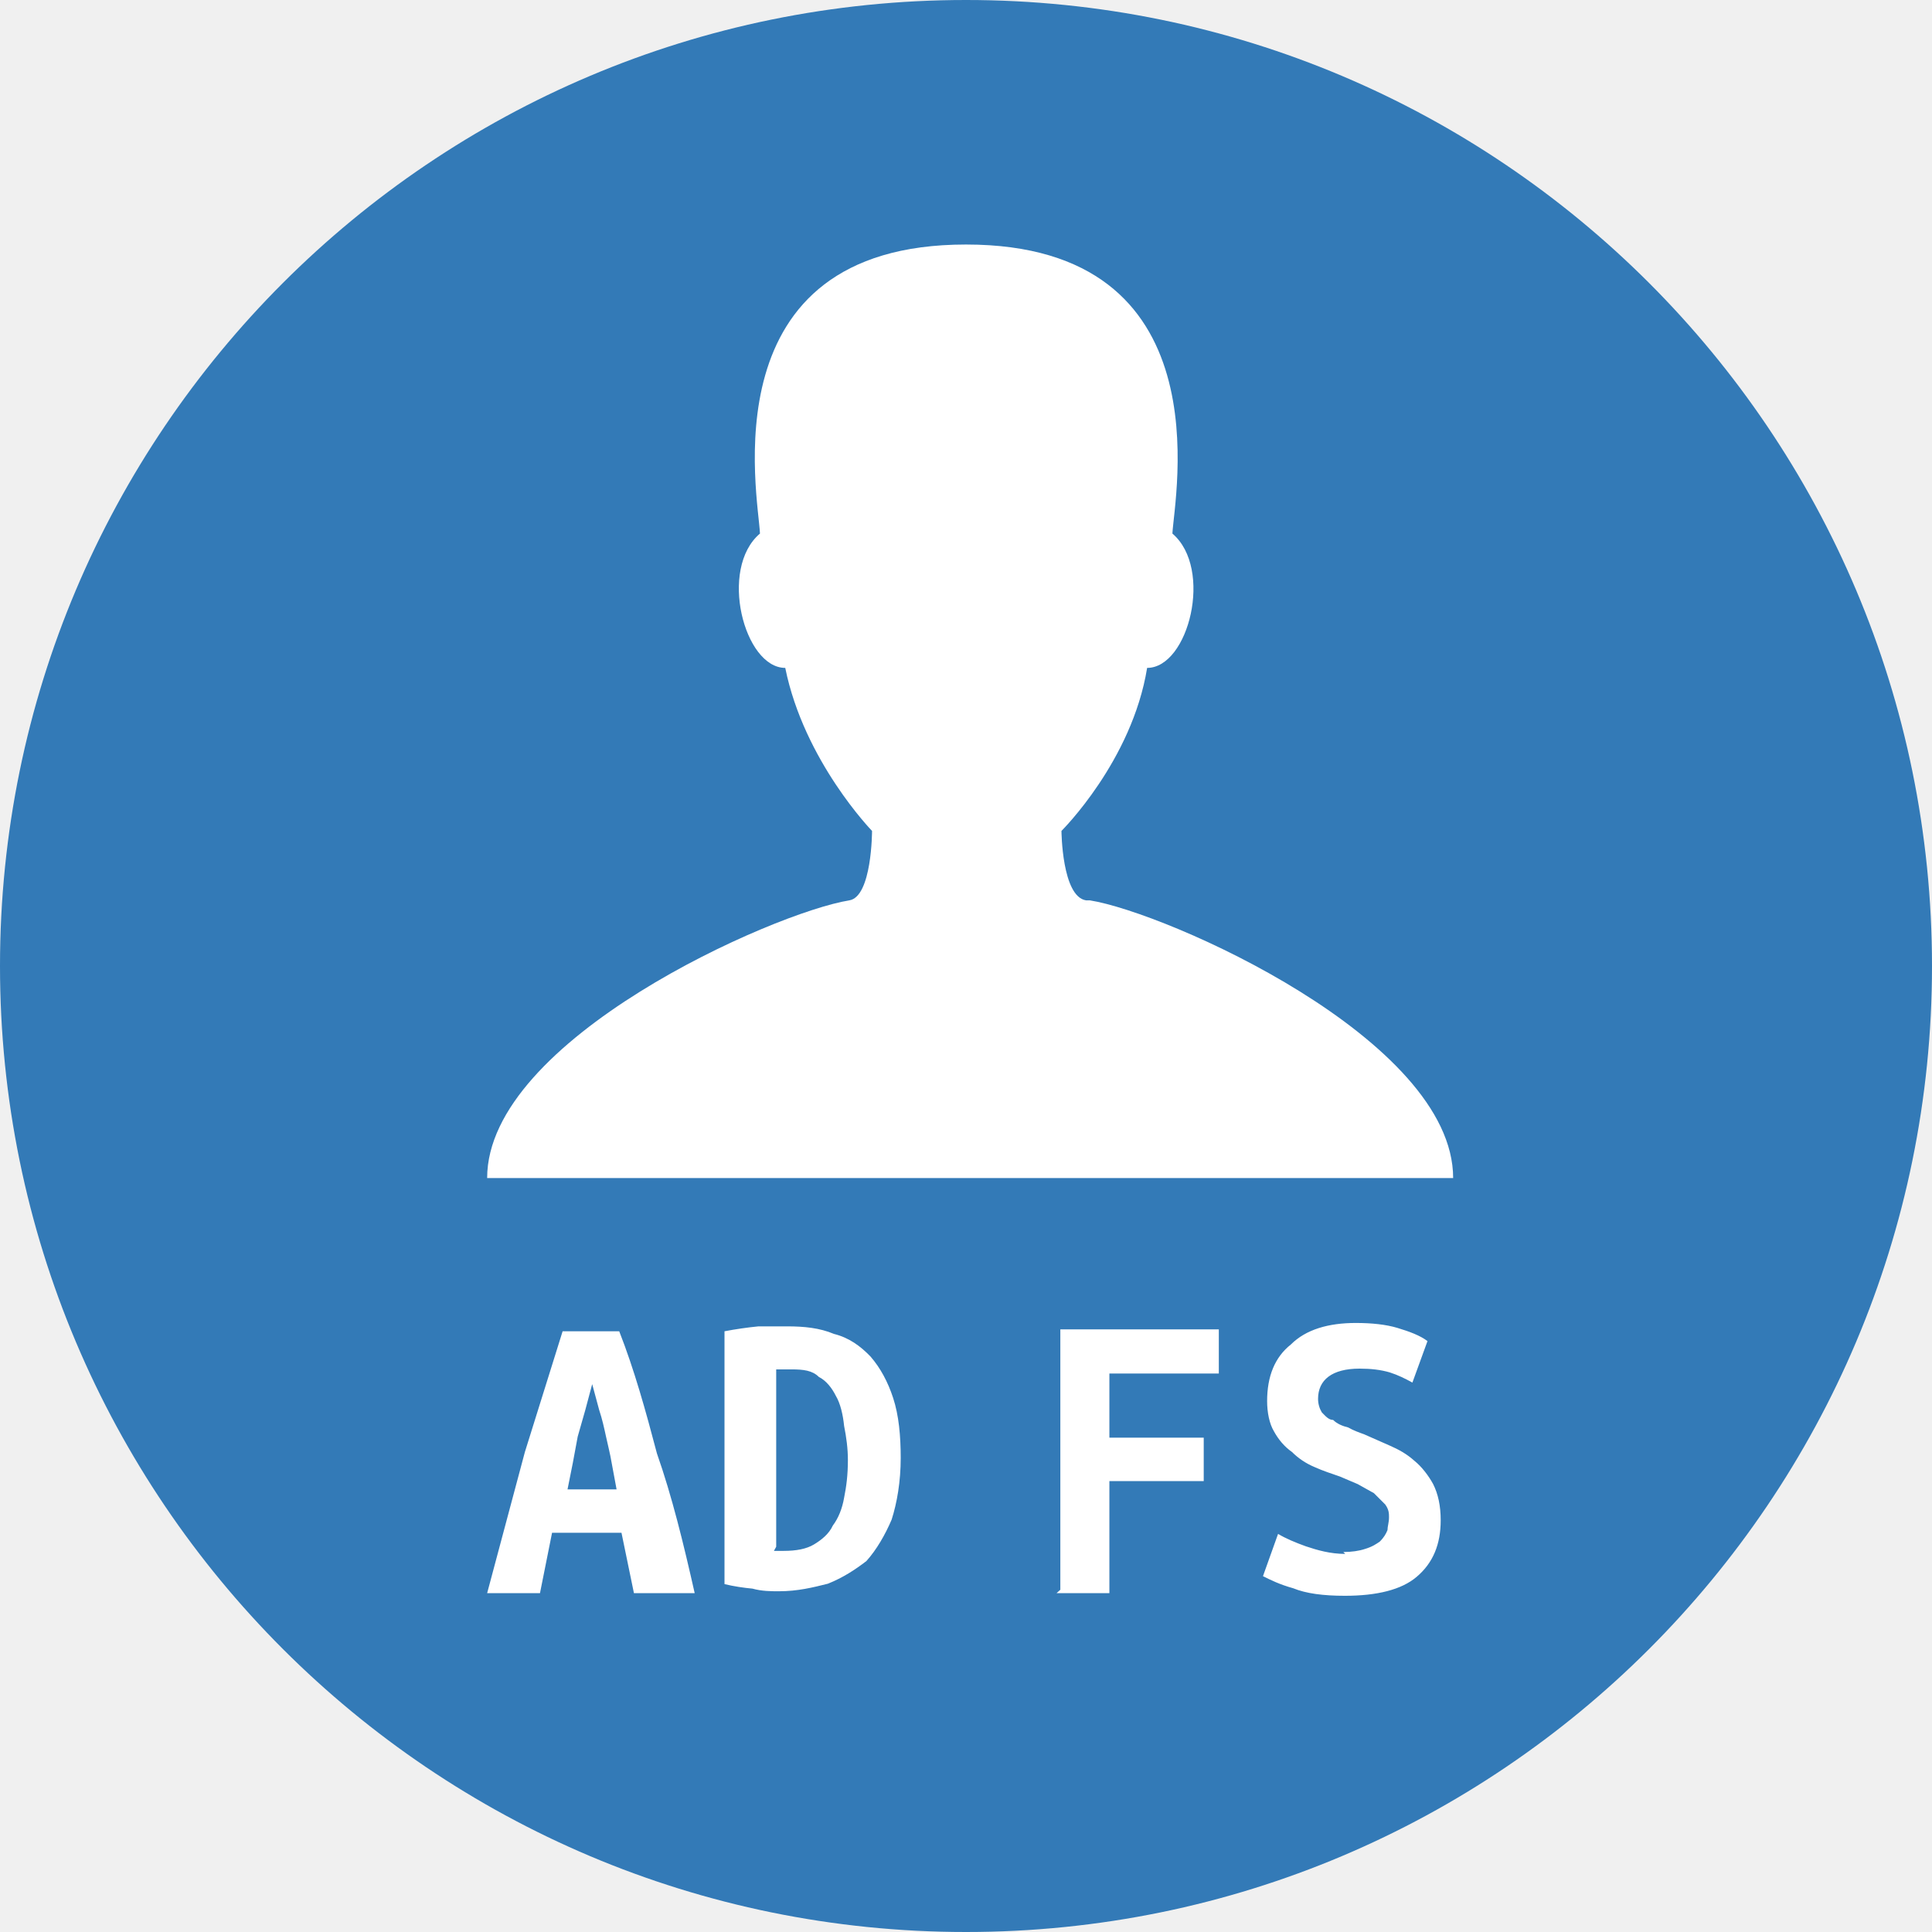
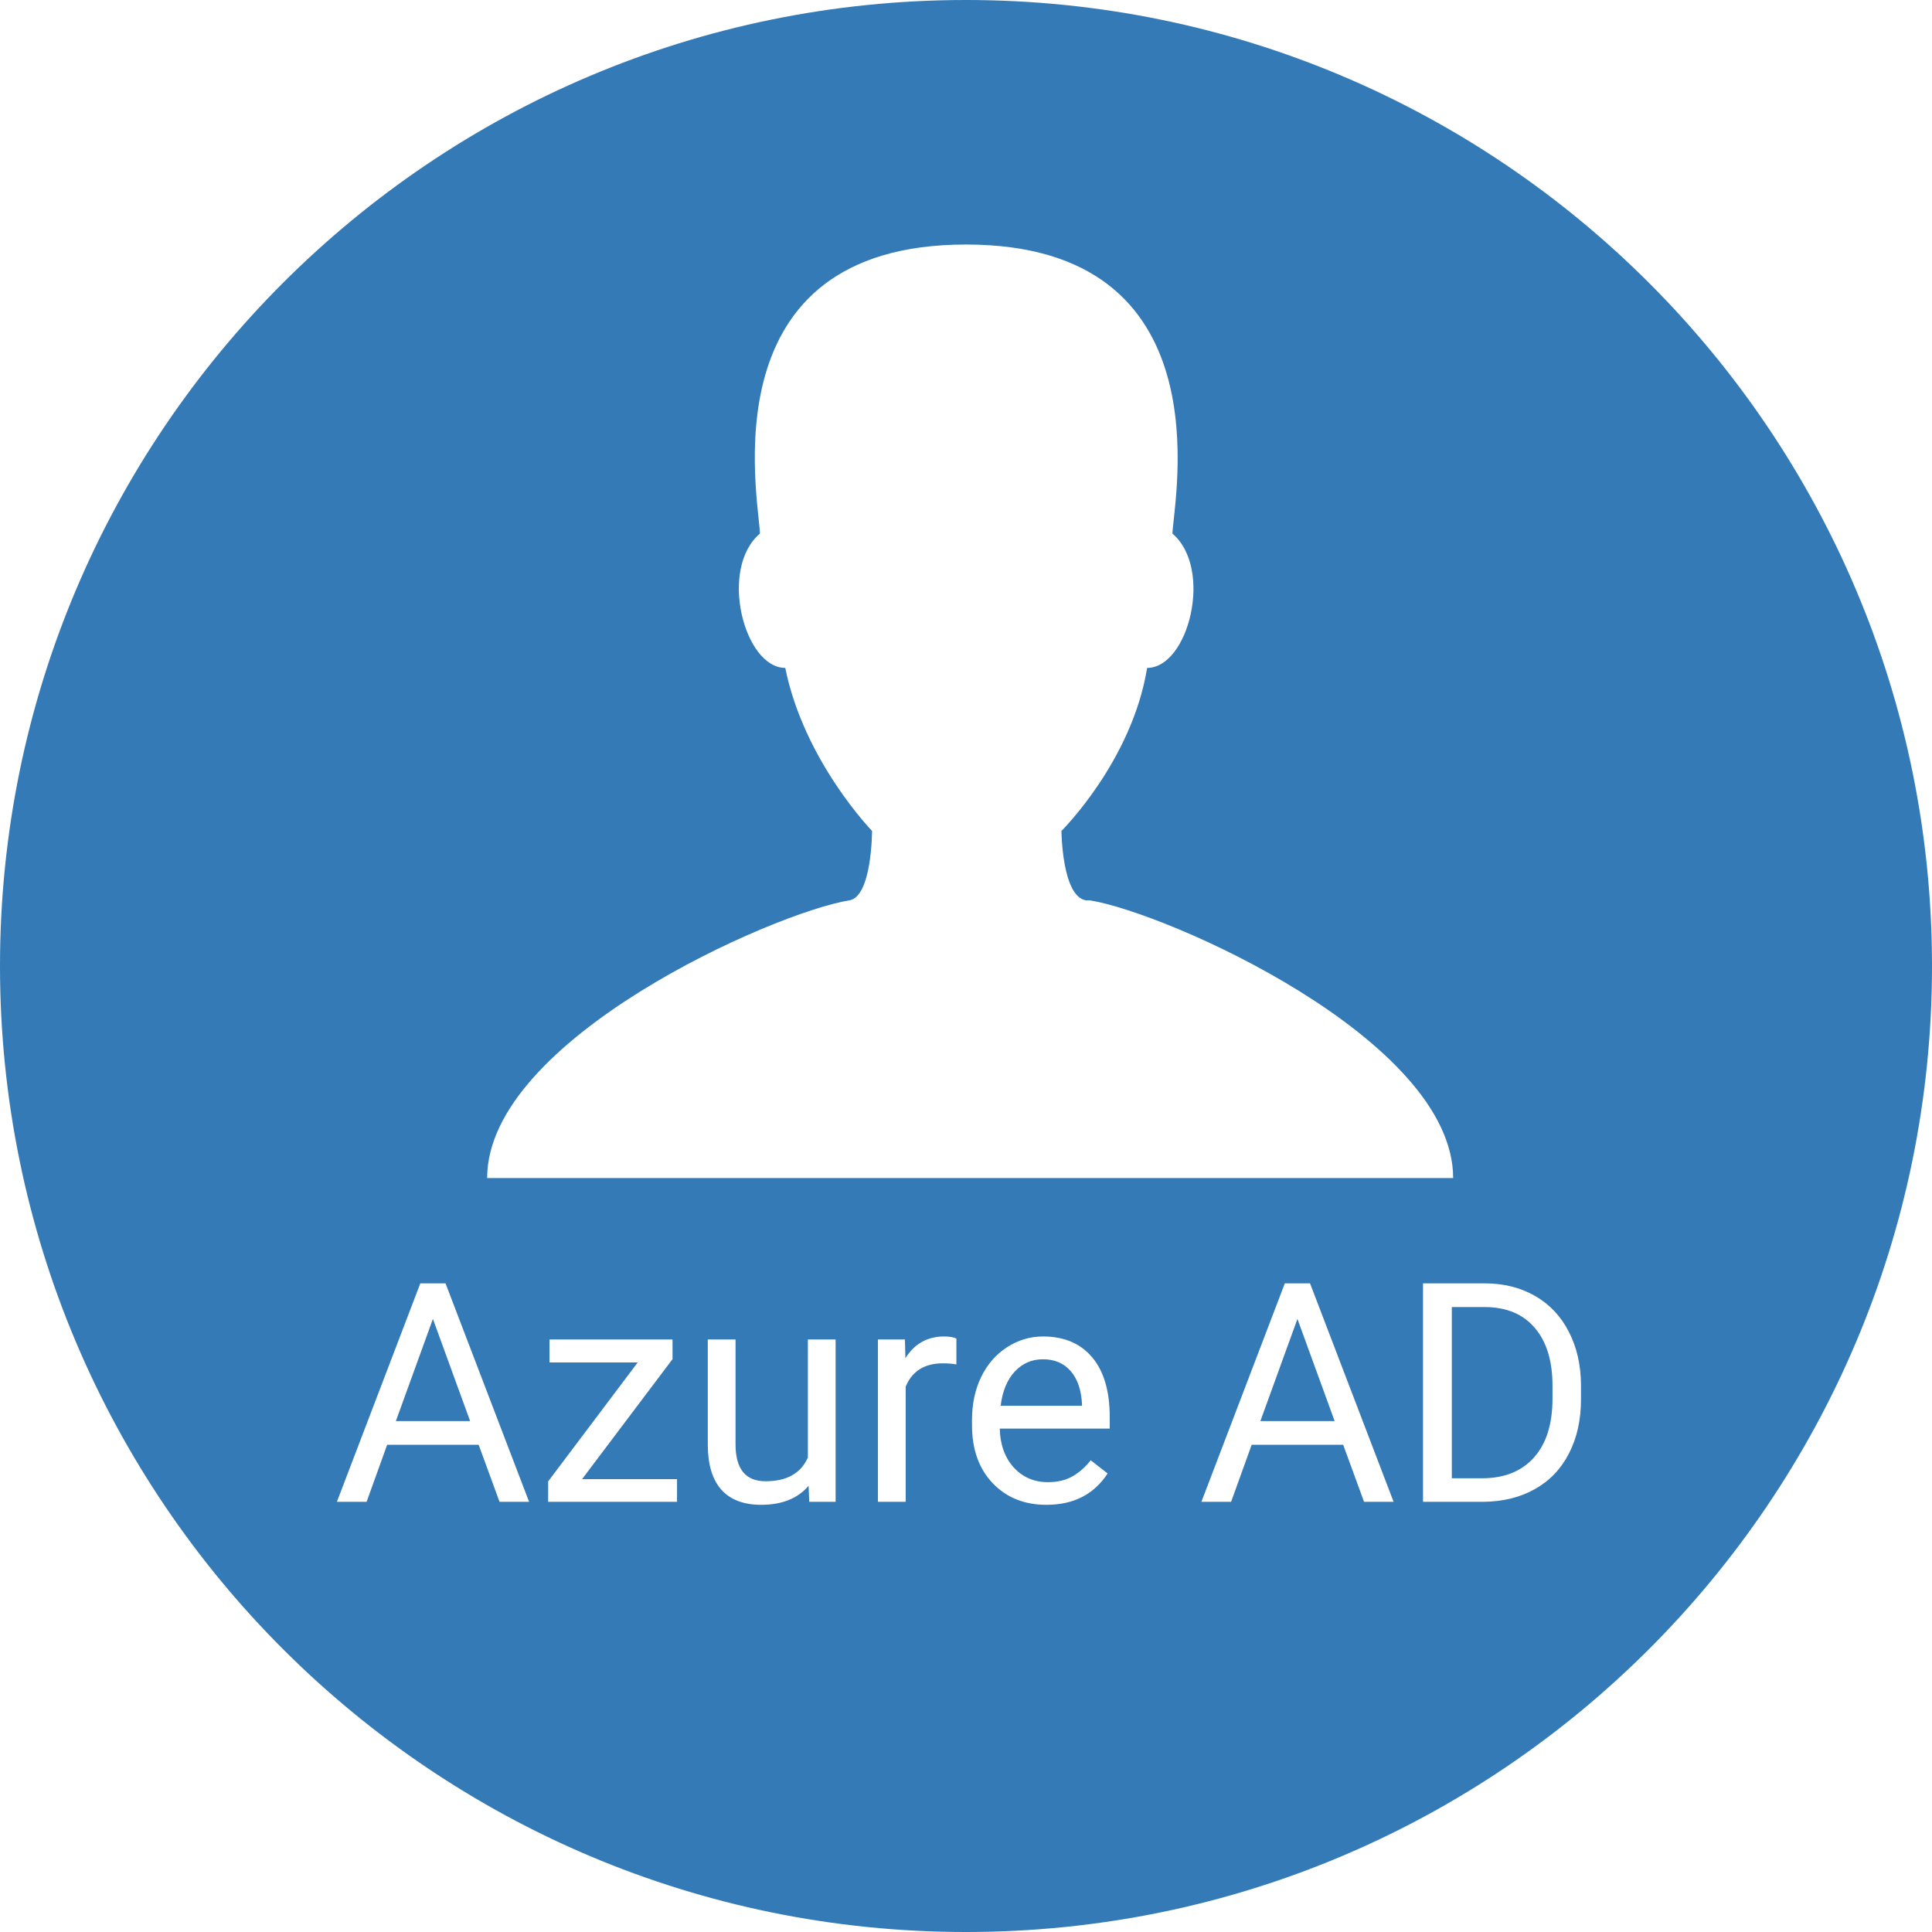
- <svg xmlns="http://www.w3.org/2000/svg" width="512" height="512">
-   <circle fill-rule="evenodd" cx="256" cy="256" r="256" fill="#337ab7" />
-   <path d="M287.8 238.6c-6.4-1-6.5-18.4-6.5-18.4S300 201.7 304 177c11 0 17.6-26.3 6.7-35.6.5-9.8 14-76.6-54.7-76.6s-55 66.8-54.6 76.6c-11 9.3-4.2 35.6 6.7 35.6 5 24.7 23 43.2 23 43.2s0 17.4-6 18.4c-20 3.2-96 36.8-96 73.6h256c0-36.8-76-70.4-96.3-73.6z" fill="#fff" />
-   <path d="M168 422.2l-3.3-16h-18.4l-3.2 16h-14l10-37.4 10-32h15c4 10.2 7 21 10 32.4 4 11.4 7 23.7 10 37h-15m-12-56l-2 7.5-2 7-1.3 7-1.4 7h13l-1.3-7c-.4-2.4-1-4.7-1.5-7s-1-4.6-1.8-7l-2-7.4zm48 44.8h2.6c3.3 0 6-.5 8-1.7s4-2.8 5-5c1.5-2 2.5-4.5 3-7.4.6-3 1-6 1-10 0-3-.4-6-1-9-.3-3-1-6-2.2-8-1-2-2.5-4-4.5-5-1.7-1.7-4-2-7.3-2h-4v47m33-23.6c0 6.4-1 12-2.4 16.4-1.7 4-4 8-6.7 11-3 2.3-6.2 4.4-10.2 6-4 1-8 2-13 2-2 0-4.5 0-7-.7-2.2-.2-5-.6-7.4-1.2v-67c3.2-.6 6-1 9-1.3h7.6c4.5 0 8.6.4 12.4 2 4 1 7 3.2 9.7 6 2.6 3 4.6 6.7 6 11 1.5 4.6 2 10 2 16zm42.3 35v-69h42V364h-29v17h25v11.5h-25v29.7h-14zm75-10c2.2 0 4.2-.3 5.7-.8 2-.6 3-1.3 4-2 1-1 1.6-2 2-3 0-1 .4-2 .4-3.4 0-1 0-2-1-3.4l-3-3-4.3-2.4-4.7-2c-2-.7-4.5-1.5-6.7-2.5-2.4-1-4.4-2.4-6-4-2-1.4-3.6-3.3-4.8-5.5-1.2-2-1.8-5-1.8-8 0-6.5 2-11.6 6.3-15 4-4 10-5.7 17.2-5.7 4.2 0 8 .4 11 1.3 3.3 1 6 2 8 3.5l-4 11c-1.8-1-3.8-2-6-2.7-2.4-.7-5-1-8-1-7.3 0-11 3-11 8 0 1.4.4 2.6 1 3.6 1 1 1.8 2 3 2 1 1 2.4 1.6 4 2 1.4.8 2.8 1.3 4.2 1.8l6.8 3c2.3 1 4.5 2.2 6.5 4 2 1.6 3.8 4 5 6.2 1.3 2.6 2 5.7 2 9.6 0 6.3-2 11.3-6.4 15-4 3.4-10.5 5-19 5-5.7 0-10.3-.6-13.7-2-3.6-1-6-2.2-8-3.2l4-11.2c2 1.2 4.6 2.3 7.4 3.3 3 1 6.4 2 10.4 2z" fill="#FFF" white-space="pre" />
+ <svg xmlns="http://www.w3.org/2000/svg" width="503" height="503" viewBox="0 0 503 503" fill="none">
+   <rect width="503" height="503" fill="white" />
+   <path d="M251.5 503C390.4 503 503 390.4 503 251.5C503 112.6 390.4 0 251.5 0C112.6 0 0 112.6 0 251.5C0 390.4 112.6 503 251.5 503Z" fill="#337AB7" />
+   <path d="M282.741 234.406C276.453 233.423 276.355 216.329 276.355 216.329C276.355 216.329 294.727 198.155 298.656 173.889C309.463 173.889 315.947 148.051 305.238 138.914C305.73 129.287 318.992 63.661 251.5 63.661C184.008 63.661 197.467 129.287 197.86 138.914C187.053 148.051 193.734 173.889 204.442 173.889C209.354 198.155 227.038 216.329 227.038 216.329C227.038 216.329 227.038 233.423 221.143 234.406C201.495 237.55 126.831 270.559 126.831 306.712H378.331C378.331 270.559 303.667 237.55 283.723 234.406H282.741Z" fill="white" />
+   <path d="M124.625 376.156H100.797L95.445 391H87.711L109.43 334.125H115.992L137.75 391H130.055L124.625 376.156ZM103.062 369.984H122.398L112.711 343.383L103.062 369.984ZM151.539 385.102H176.266V391H142.711V385.688L166.031 354.711H143.062V348.734H175.094V353.852L151.539 385.102ZM210.523 386.82C207.711 390.128 203.583 391.781 198.141 391.781C193.635 391.781 190.198 390.479 187.828 387.875C185.484 385.245 184.299 381.365 184.273 376.234V348.734H191.5V376.039C191.5 382.445 194.104 385.648 199.312 385.648C204.833 385.648 208.505 383.591 210.328 379.477V348.734H217.555V391H210.68L210.523 386.82ZM249 355.219C247.906 355.036 246.721 354.945 245.445 354.945C240.706 354.945 237.49 356.964 235.797 361V391H228.57V348.734H235.602L235.719 353.617C238.089 349.841 241.448 347.953 245.797 347.953C247.203 347.953 248.271 348.135 249 348.5V355.219ZM272.438 391.781C266.708 391.781 262.047 389.906 258.453 386.156C254.859 382.38 253.062 377.341 253.062 371.039V369.711C253.062 365.518 253.857 361.781 255.445 358.5C257.06 355.193 259.299 352.615 262.164 350.766C265.055 348.891 268.18 347.953 271.539 347.953C277.034 347.953 281.305 349.763 284.352 353.383C287.398 357.003 288.922 362.185 288.922 368.93V371.938H260.289C260.393 376.104 261.604 379.477 263.922 382.055C266.266 384.607 269.234 385.883 272.828 385.883C275.38 385.883 277.542 385.362 279.312 384.32C281.083 383.279 282.633 381.898 283.961 380.18L288.375 383.617C284.833 389.06 279.521 391.781 272.438 391.781ZM271.539 353.891C268.622 353.891 266.174 354.958 264.195 357.094C262.216 359.203 260.992 362.172 260.523 366H281.695V365.453C281.487 361.781 280.497 358.943 278.727 356.938C276.956 354.906 274.56 353.891 271.539 353.891ZM349.703 376.156H325.875L320.523 391H312.789L334.508 334.125H341.07L362.828 391H355.133L349.703 376.156ZM328.141 369.984H347.477L337.789 343.383L328.141 369.984ZM370.484 391V334.125H386.539C391.487 334.125 395.862 335.219 399.664 337.406C403.466 339.594 406.396 342.706 408.453 346.742C410.536 350.779 411.591 355.414 411.617 360.648V364.281C411.617 369.646 410.576 374.346 408.492 378.383C406.435 382.419 403.479 385.518 399.625 387.68C395.797 389.841 391.331 390.948 386.227 391H370.484ZM377.984 340.297V384.867H385.875C391.656 384.867 396.148 383.07 399.352 379.477C402.581 375.883 404.195 370.766 404.195 364.125V360.805C404.195 354.346 402.672 349.333 399.625 345.766C396.604 342.172 392.307 340.349 386.734 340.297H377.984Z" fill="white" />
</svg>
